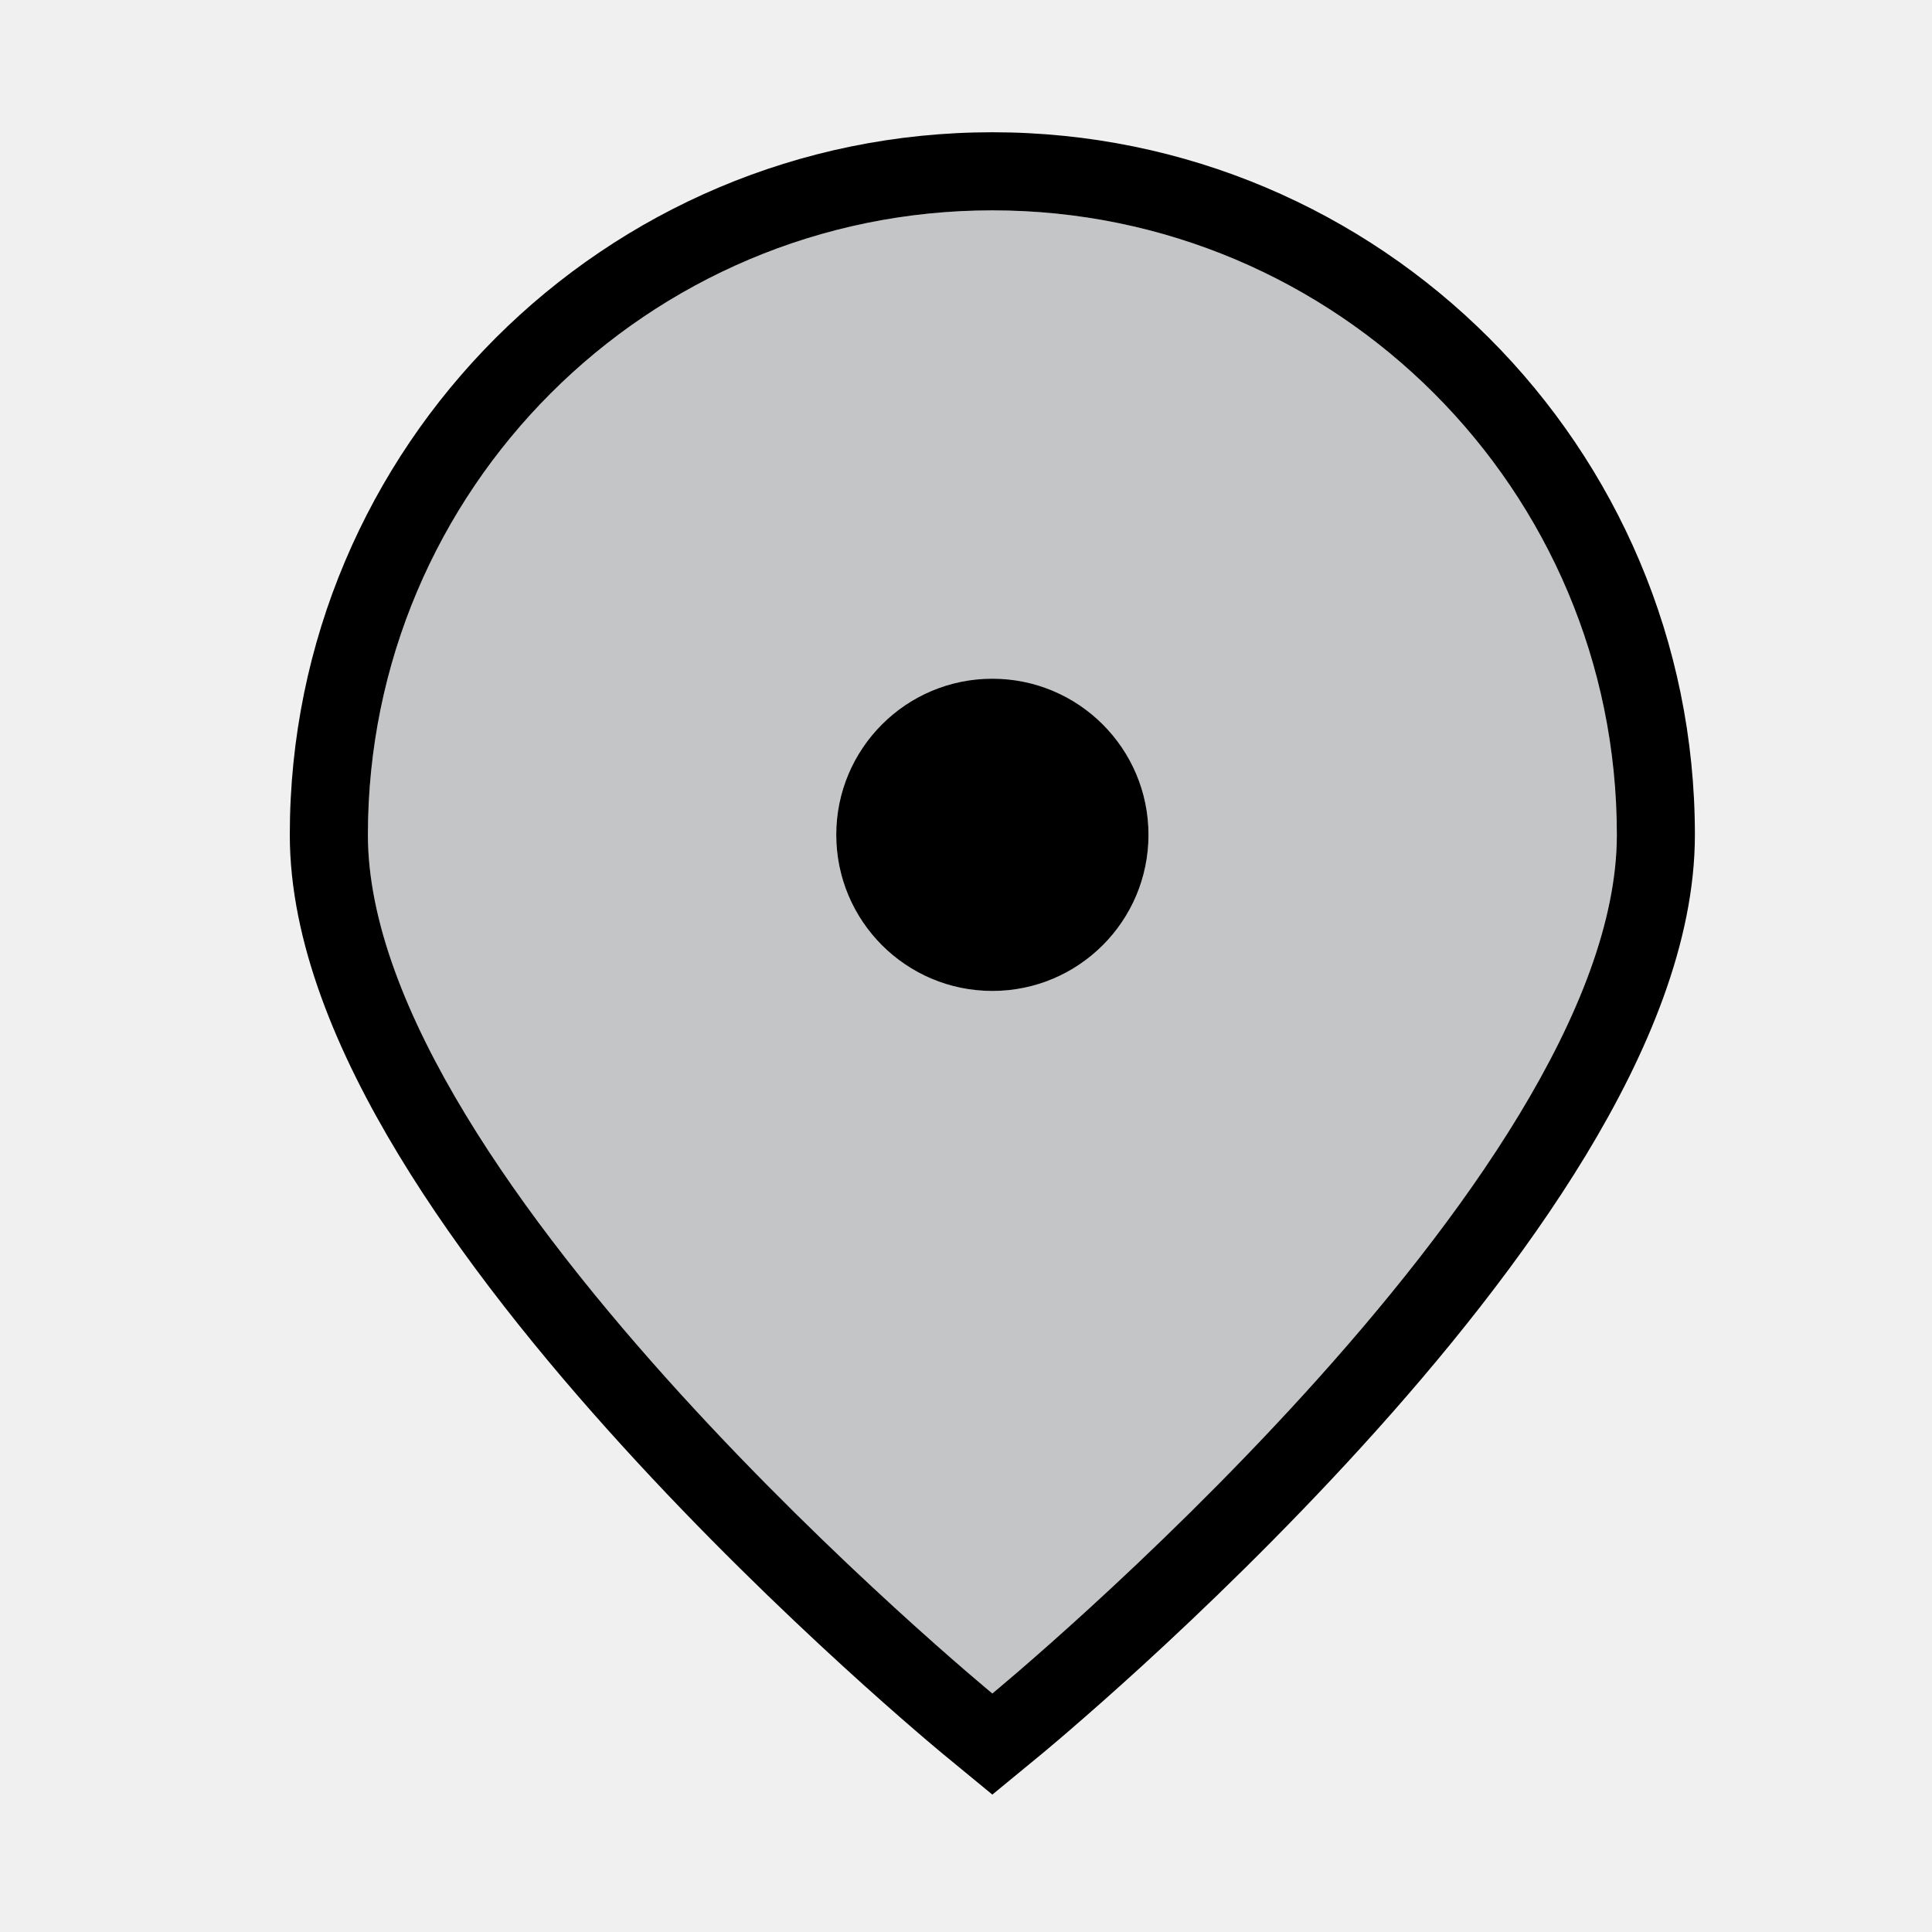
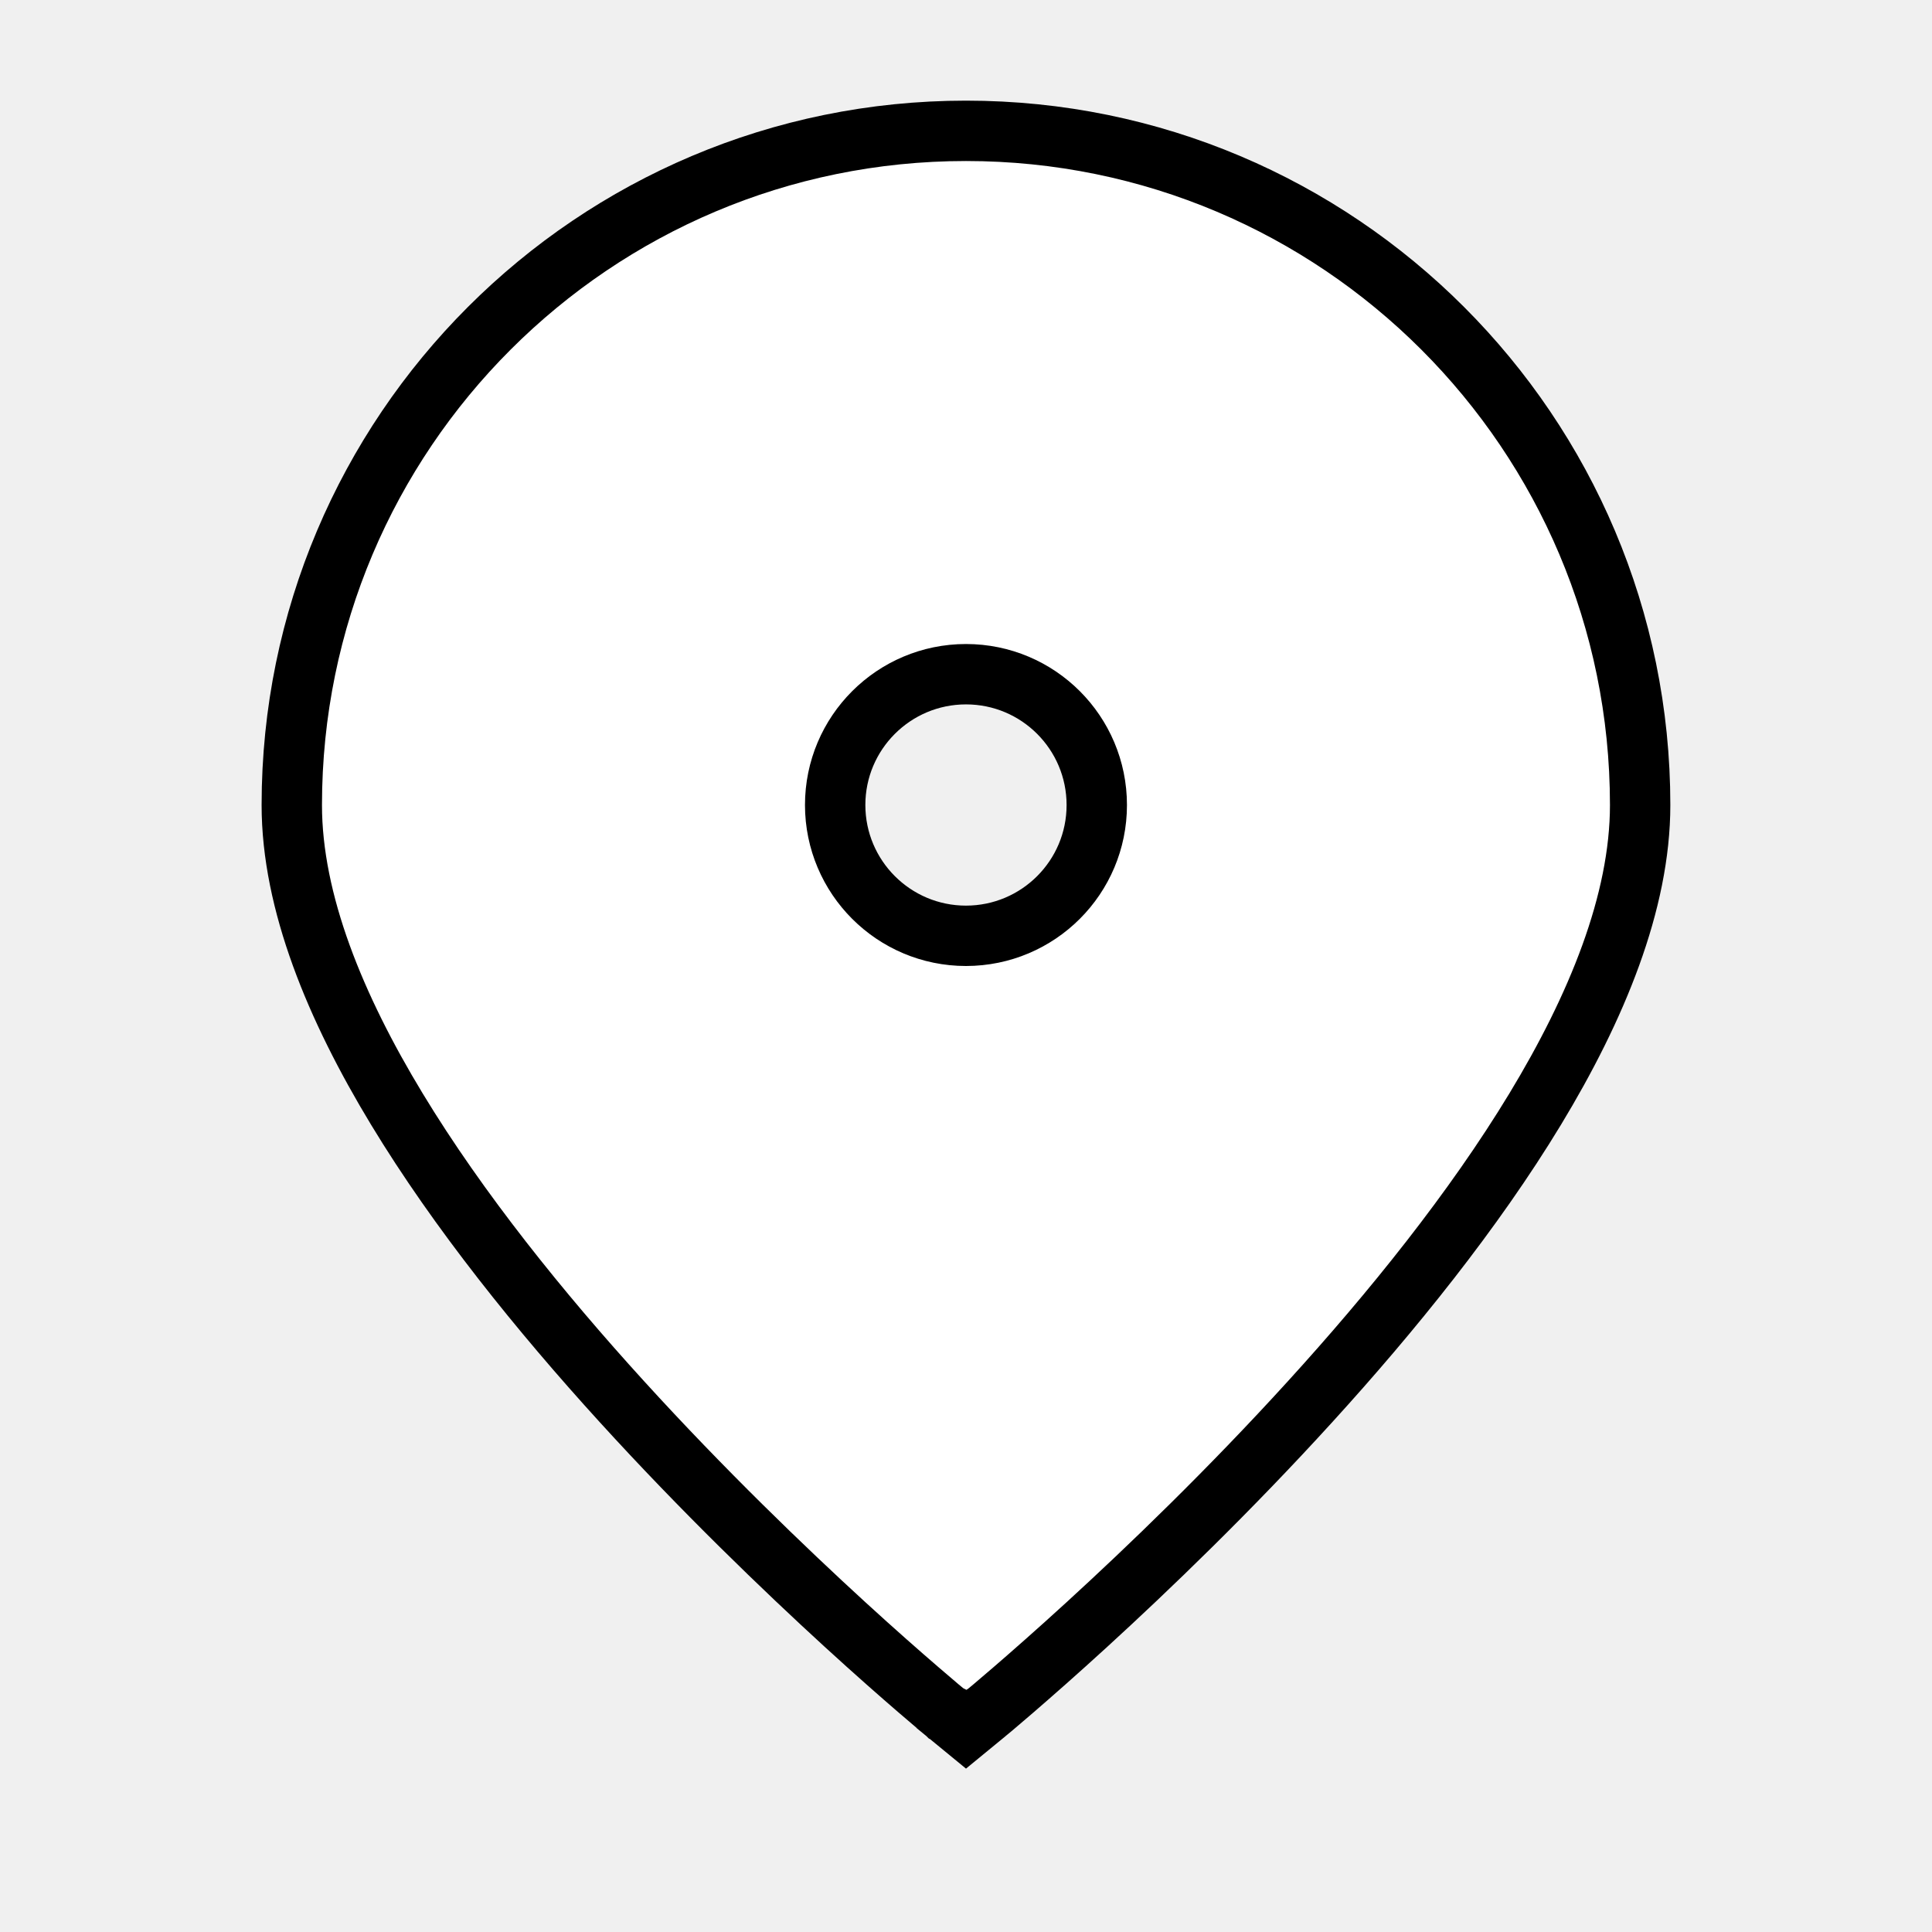
- <svg xmlns="http://www.w3.org/2000/svg" width="33" height="33" viewBox="0 0 33 33" fill="none">
-   <path fill-rule="evenodd" clip-rule="evenodd" d="M27.617 14.259C27.617 20.15 16.95 28.926 16.95 28.926C16.95 28.926 6.284 20.15 6.284 14.259C6.284 8.368 11.059 3.593 16.95 3.593C22.841 3.593 27.617 8.368 27.617 14.259ZM16.95 16.926C18.423 16.926 19.617 15.732 19.617 14.259C19.617 12.787 18.423 11.593 16.95 11.593C15.477 11.593 14.284 12.787 14.284 14.259C14.284 15.732 15.477 16.926 16.95 16.926Z" fill="#C3C5C7" />
-   <path fill-rule="evenodd" clip-rule="evenodd" d="M16.103 29.956L16.95 28.926L17.797 29.956L16.95 30.653L16.103 29.956ZM16.95 28.926C16.95 28.926 6.284 20.15 6.284 14.259C6.284 8.368 11.059 3.593 16.95 3.593C22.841 3.593 27.617 8.368 27.617 14.259C27.617 20.15 16.95 28.926 16.95 28.926ZM17.797 29.956C17.797 29.956 17.797 29.956 16.95 28.926C16.103 29.956 16.103 29.956 16.103 29.956L16.093 29.947L16.067 29.926C16.045 29.907 16.013 29.881 15.972 29.846C15.89 29.777 15.771 29.677 15.621 29.547C15.321 29.288 14.894 28.914 14.384 28.447C13.364 27.514 11.999 26.203 10.631 24.699C9.267 23.201 7.871 21.48 6.81 19.727C5.766 18.003 4.95 16.096 4.95 14.259C4.95 7.632 10.323 2.259 16.95 2.259C23.578 2.259 28.95 7.632 28.95 14.259C28.95 16.096 28.135 18.003 27.091 19.727C26.029 21.48 24.634 23.201 23.27 24.699C21.901 26.203 20.537 27.514 19.517 28.447C19.006 28.914 18.579 29.288 18.279 29.547C18.129 29.677 18.01 29.777 17.928 29.846C17.887 29.881 17.855 29.907 17.833 29.926L17.808 29.947L17.797 29.956ZM19.617 14.259C19.617 15.732 18.423 16.926 16.95 16.926C15.477 16.926 14.284 15.732 14.284 14.259C14.284 12.787 15.477 11.593 16.95 11.593C18.423 11.593 19.617 12.787 19.617 14.259Z" fill="black" />
+ <svg xmlns="http://www.w3.org/2000/svg" width="32" height="32" viewBox="0 0 32 32" fill="none">
+   <path d="M16 2.167C22.167 2.167 27.166 7.167 27.166 13.334C27.166 14.943 26.444 16.691 25.428 18.369C24.405 20.058 23.048 21.735 21.703 23.212C20.357 24.692 19.012 25.984 18.004 26.906C17.5 27.367 17.079 27.736 16.785 27.99C16.637 28.117 16.521 28.216 16.442 28.283C16.402 28.316 16.371 28.342 16.35 28.359C16.34 28.367 16.332 28.374 16.326 28.378C16.324 28.381 16.321 28.383 16.32 28.384L16.318 28.386L16 28.647L15.682 28.386V28.385L15.68 28.384C15.679 28.383 15.676 28.381 15.673 28.378C15.668 28.374 15.66 28.367 15.65 28.359C15.629 28.342 15.598 28.316 15.558 28.283C15.478 28.216 15.363 28.117 15.215 27.99C14.92 27.736 14.499 27.367 13.995 26.906C12.988 25.984 11.644 24.692 10.297 23.212C8.952 21.735 7.596 20.058 6.573 18.369C5.556 16.691 4.833 14.943 4.833 13.334C4.833 7.166 9.833 2.167 16 2.167ZM16 11.167C14.804 11.167 13.833 12.137 13.833 13.334C13.834 14.53 14.804 15.5 16 15.5C17.197 15.499 18.166 14.53 18.166 13.334C18.166 12.137 17.197 11.167 16 11.167Z" fill="white" stroke="black" />
</svg>
